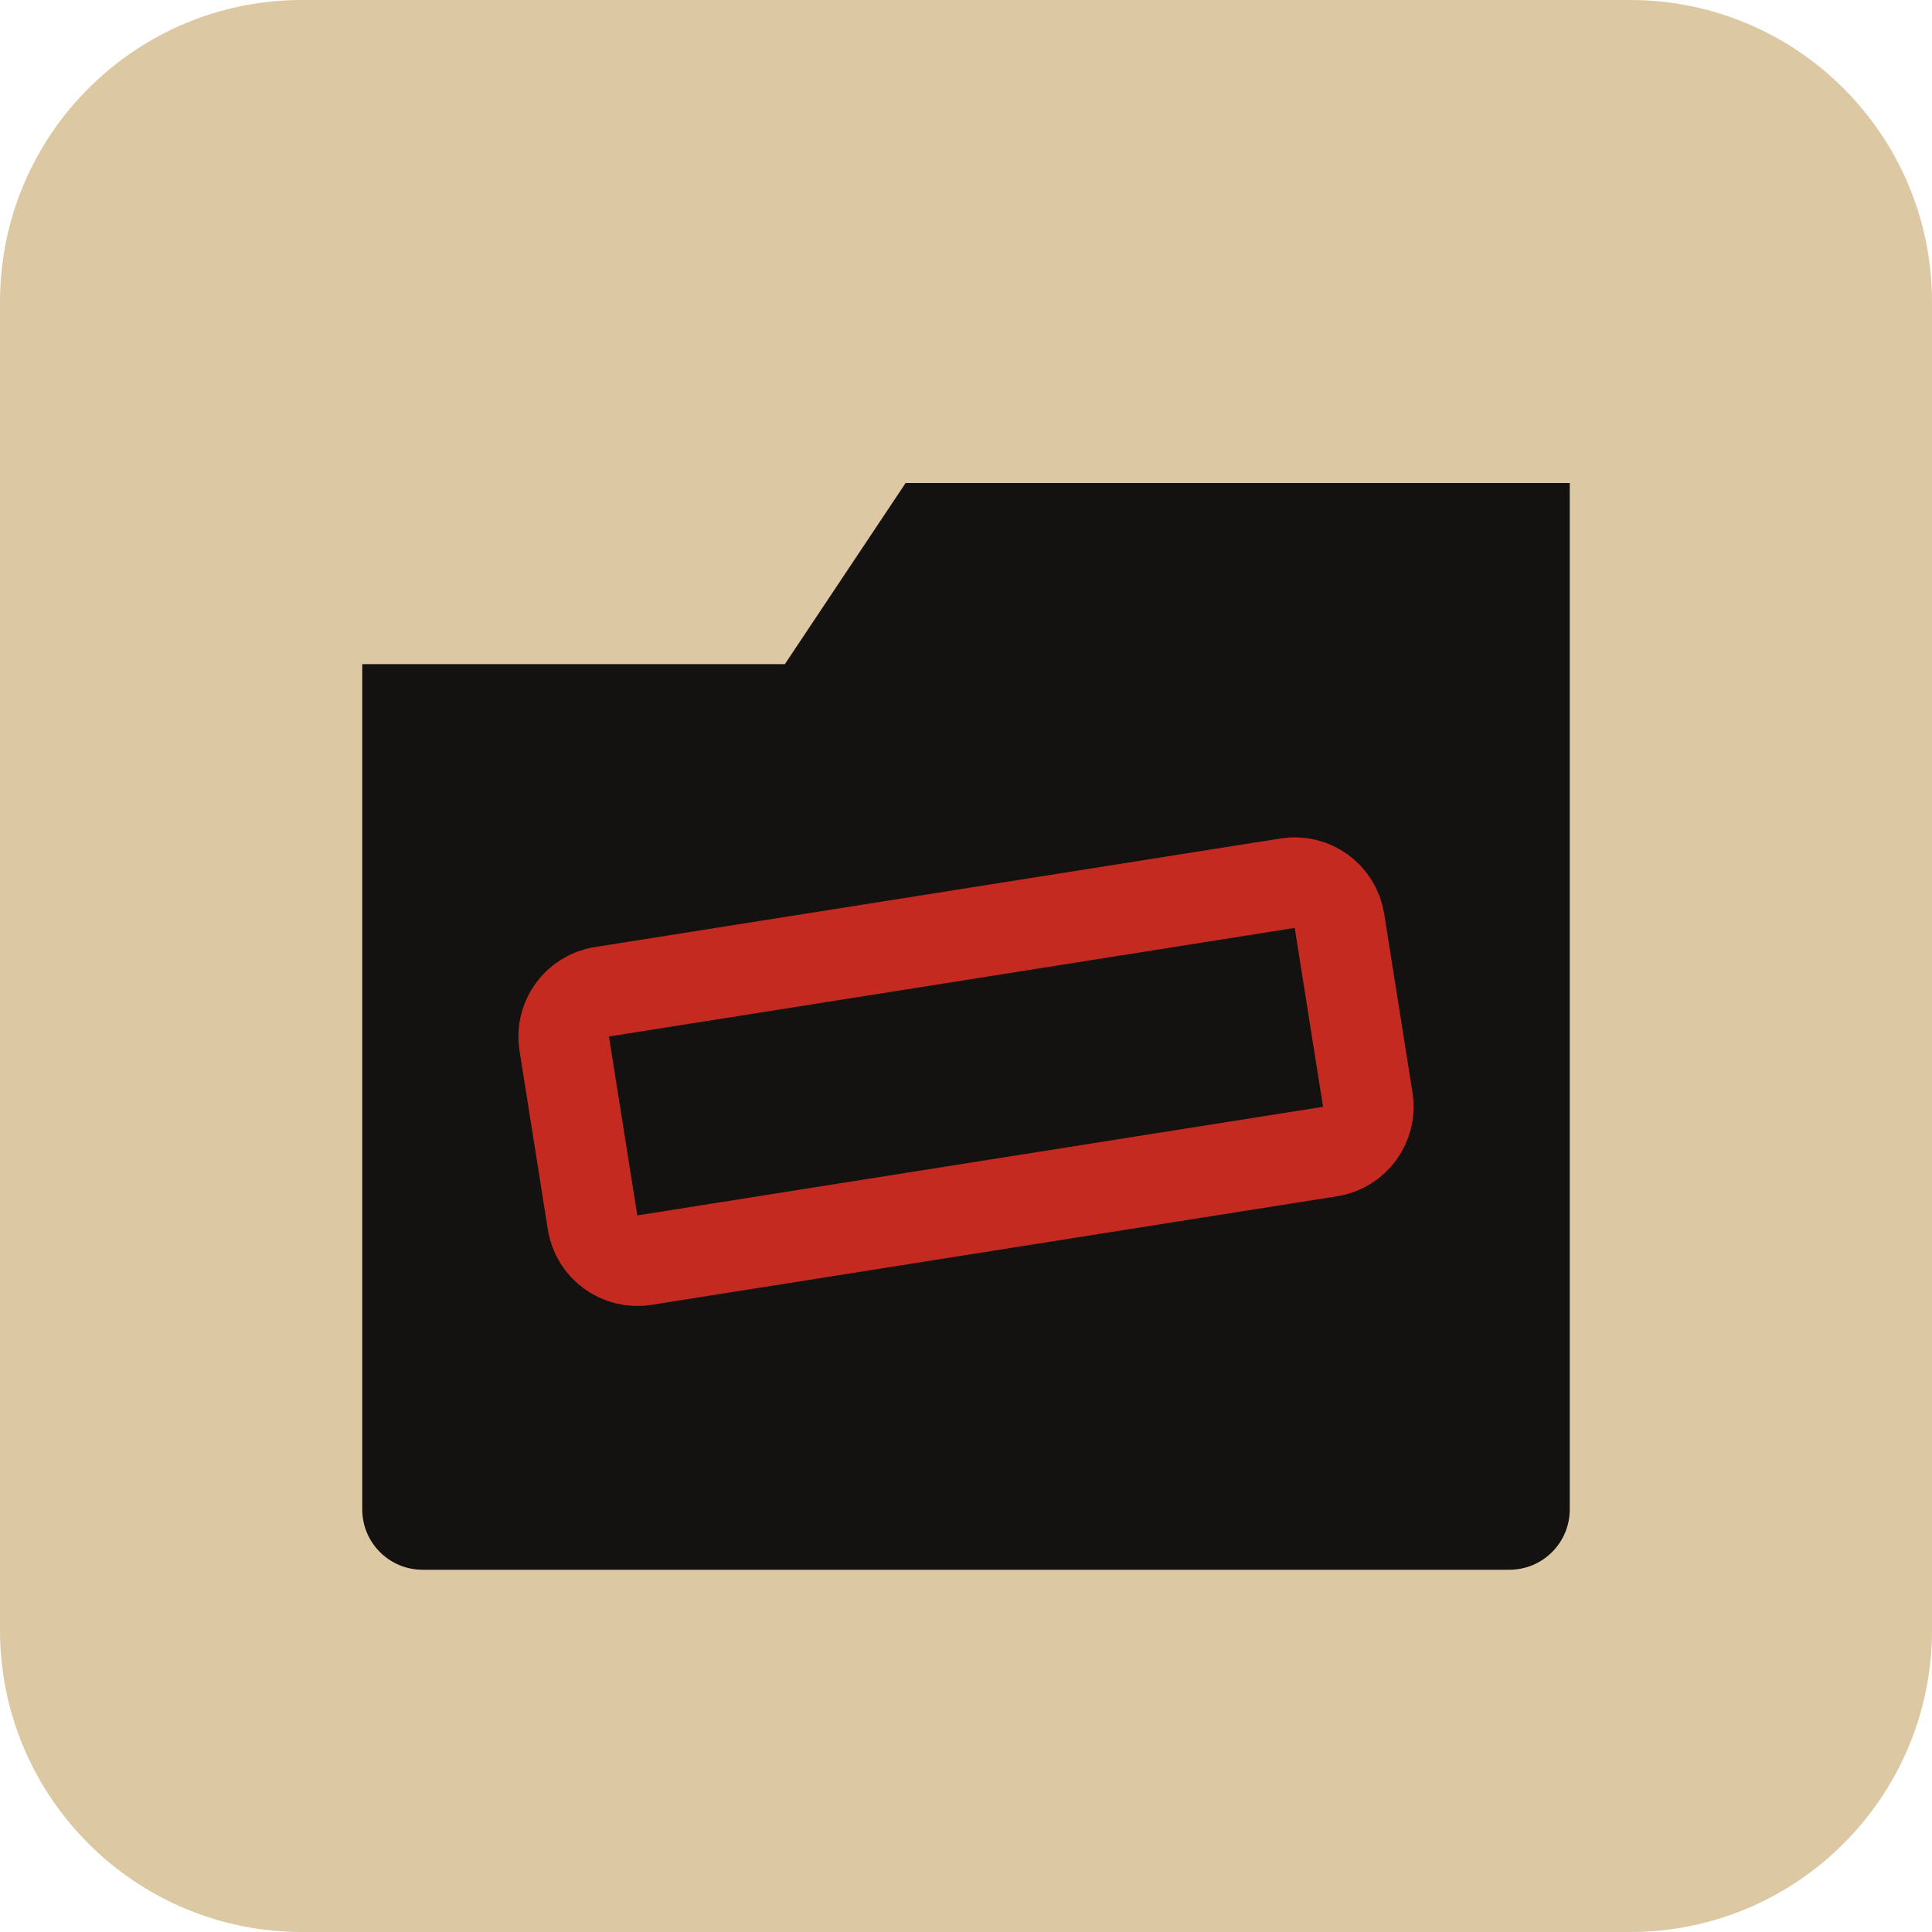
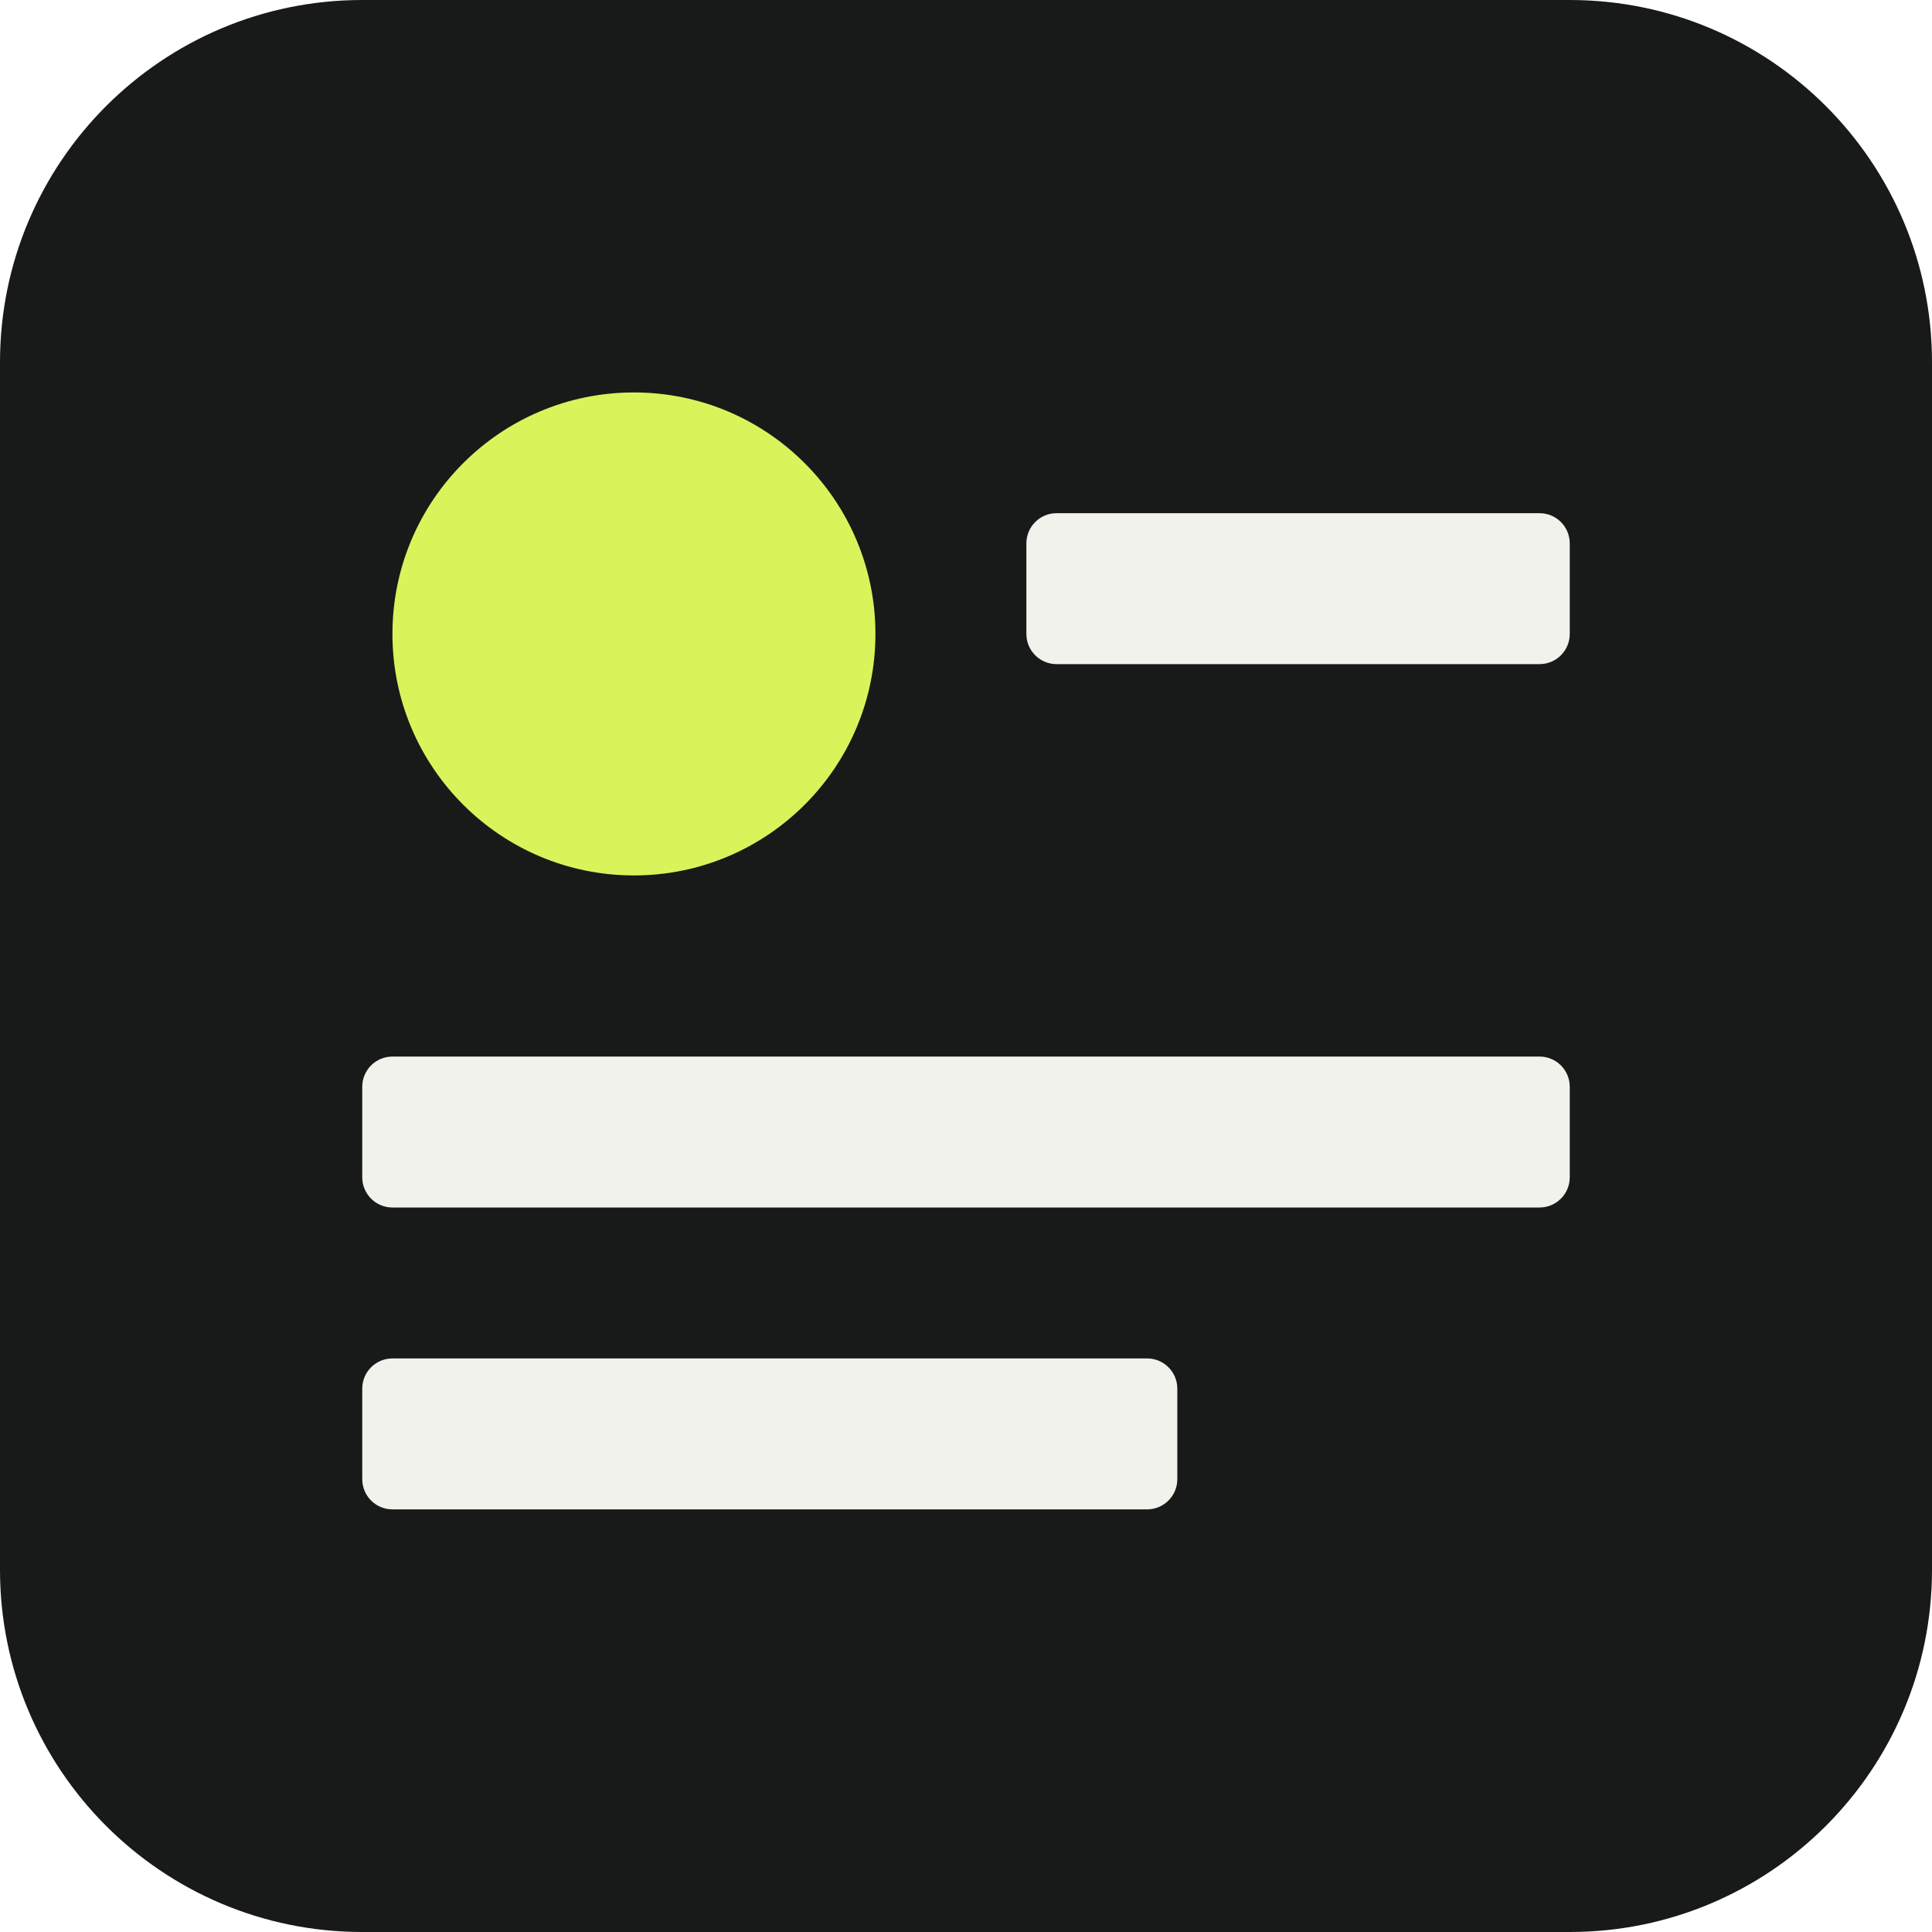
<svg xmlns="http://www.w3.org/2000/svg" viewBox="0 0 64 64">
-   <rect width="64" height="64" rx="10" fill="#dcc9a3" />
-   <path d="M12 22h14l4-6h22v34a2 2 0 0 1-2 2H14a2 2 0 0 1-2-2z" fill="#141210" />
-   <rect x="19" y="31" width="26" height="9" rx="1.5" fill="none" stroke="#c42a20" stroke-width="3" transform="rotate(-9 32 35.5)" />
+   <rect width="64" height="64" rx="12" fill="#171a18" />
+   <circle cx="21" cy="21" r="8" fill="#d7f45b" />
+   <rect x="34" y="17" width="18" height="5" rx="1" fill="#f1f2ec" />
+   <rect x="12" y="35" width="40" height="5" rx="1" fill="#f1f2ec" />
+   <rect x="12" y="45" width="27" height="5" rx="1" fill="#f1f2ec" />
</svg>
